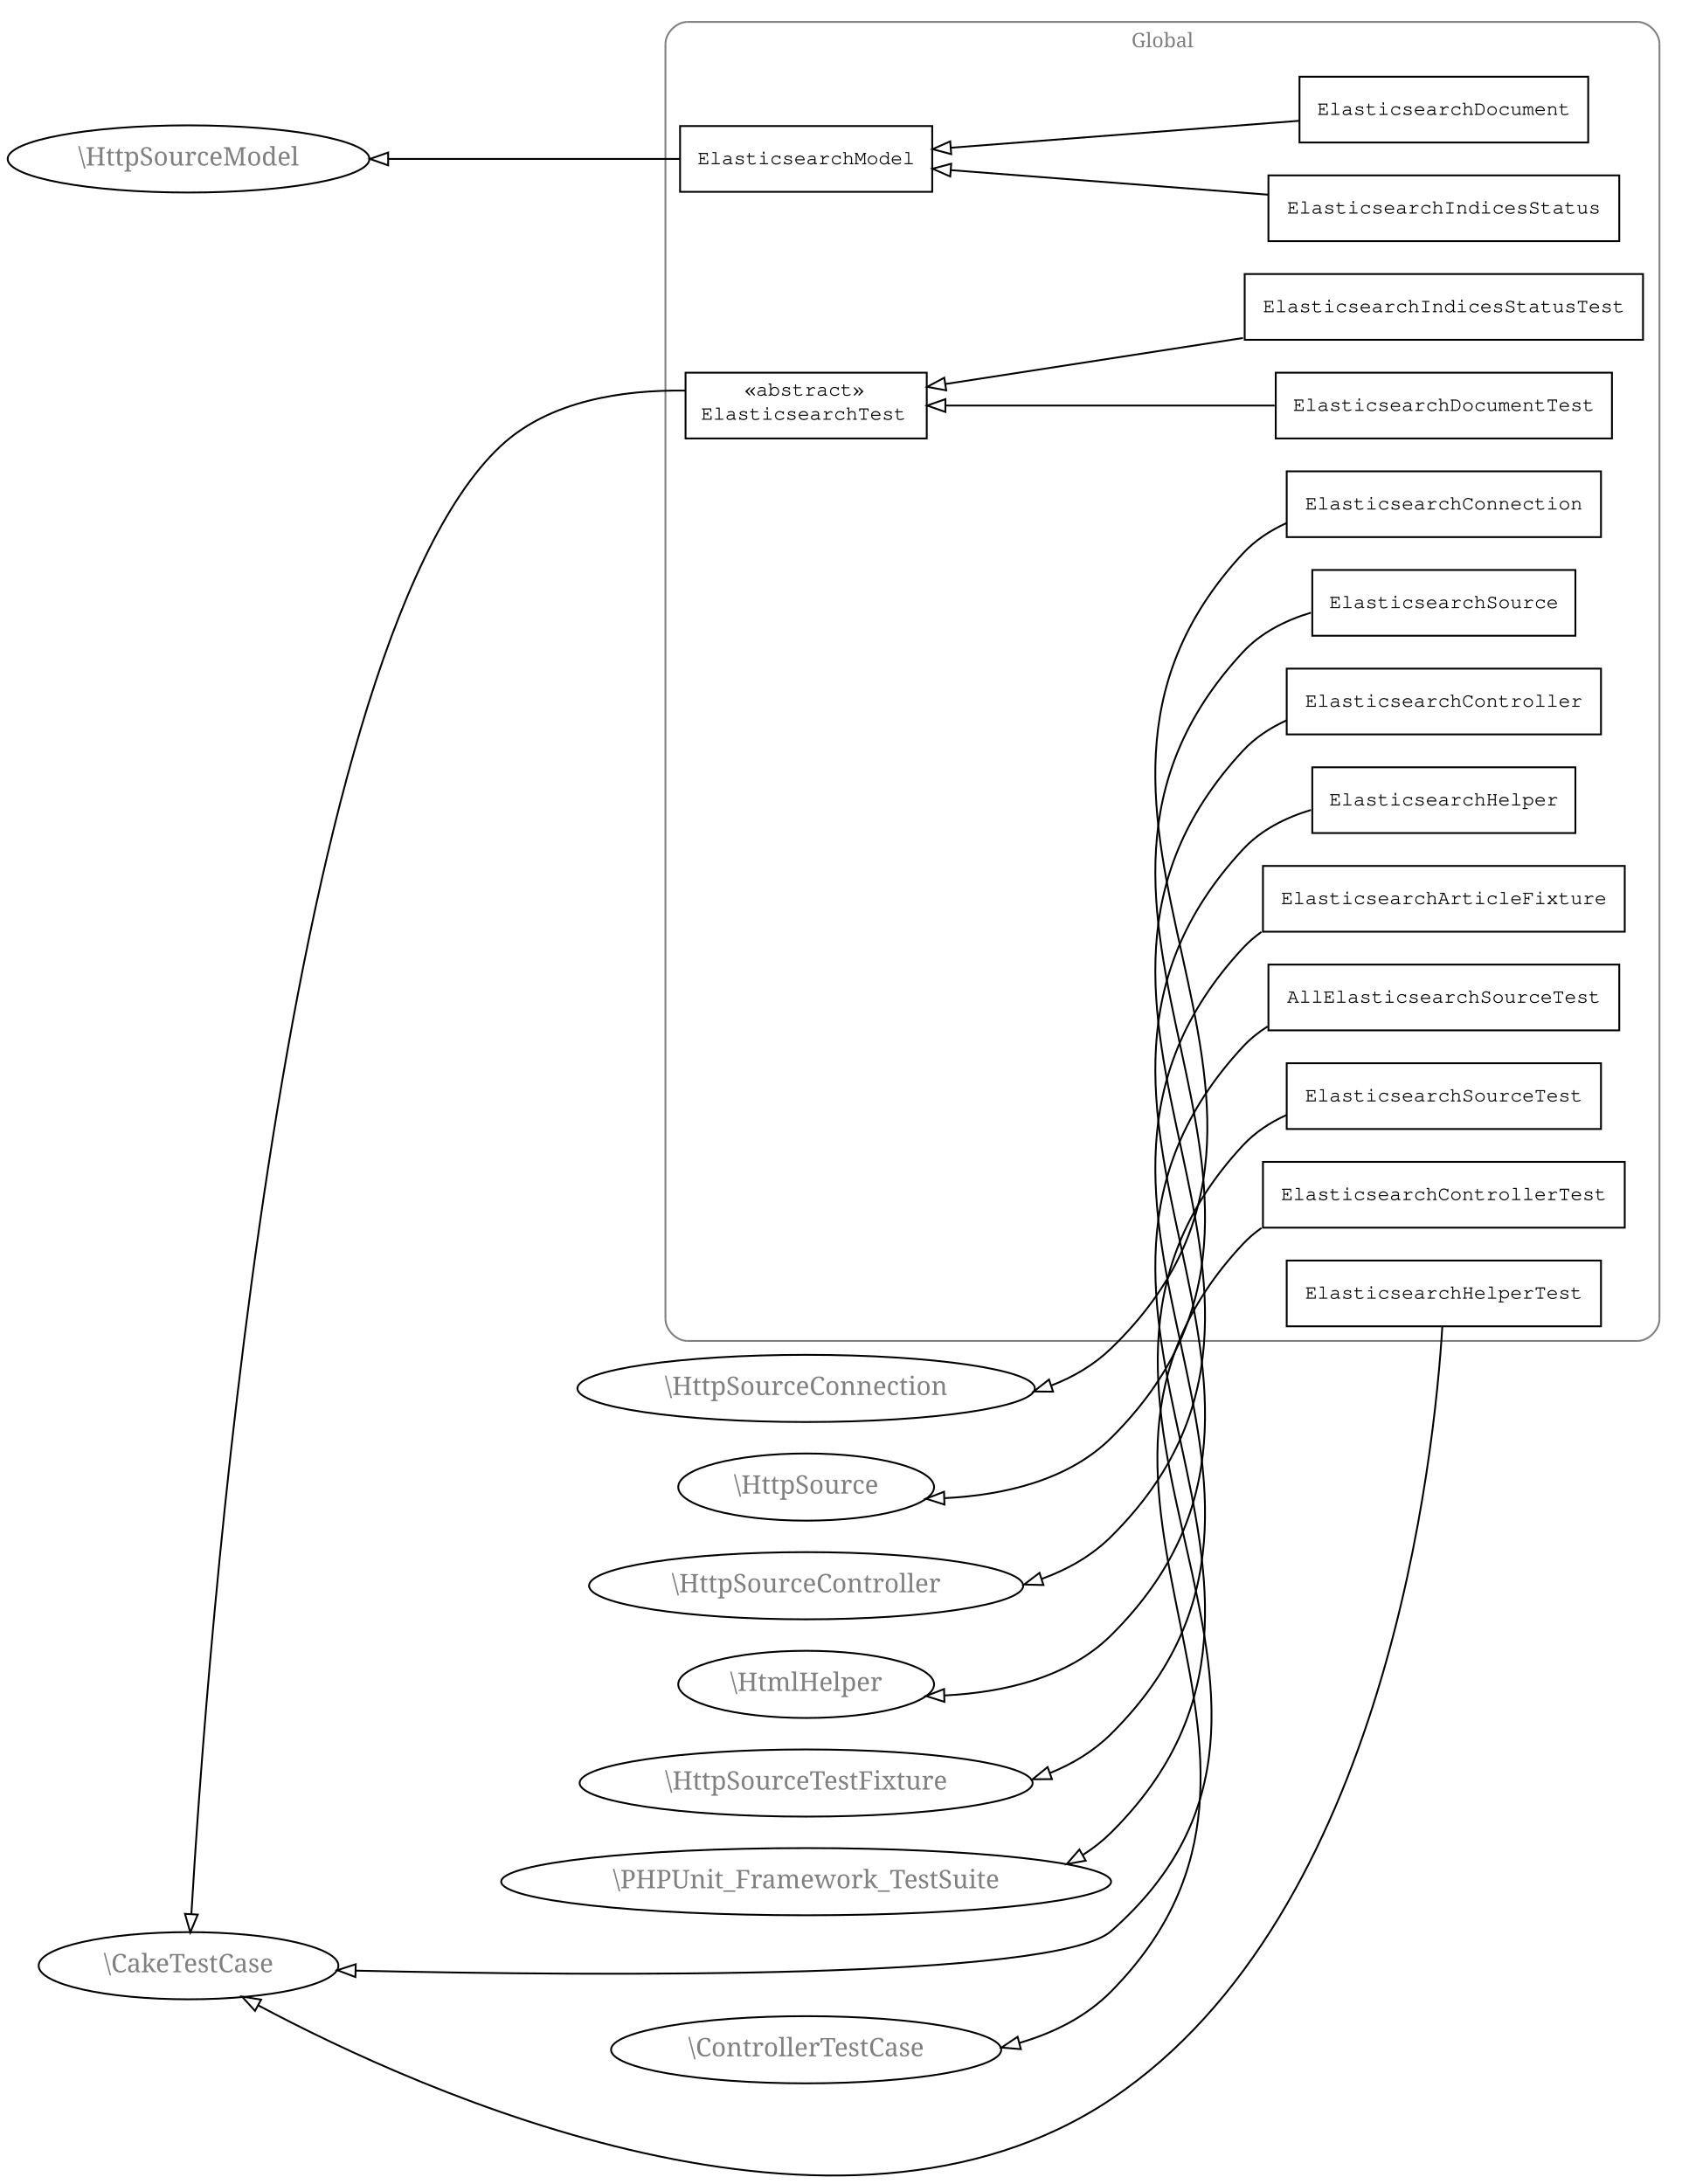
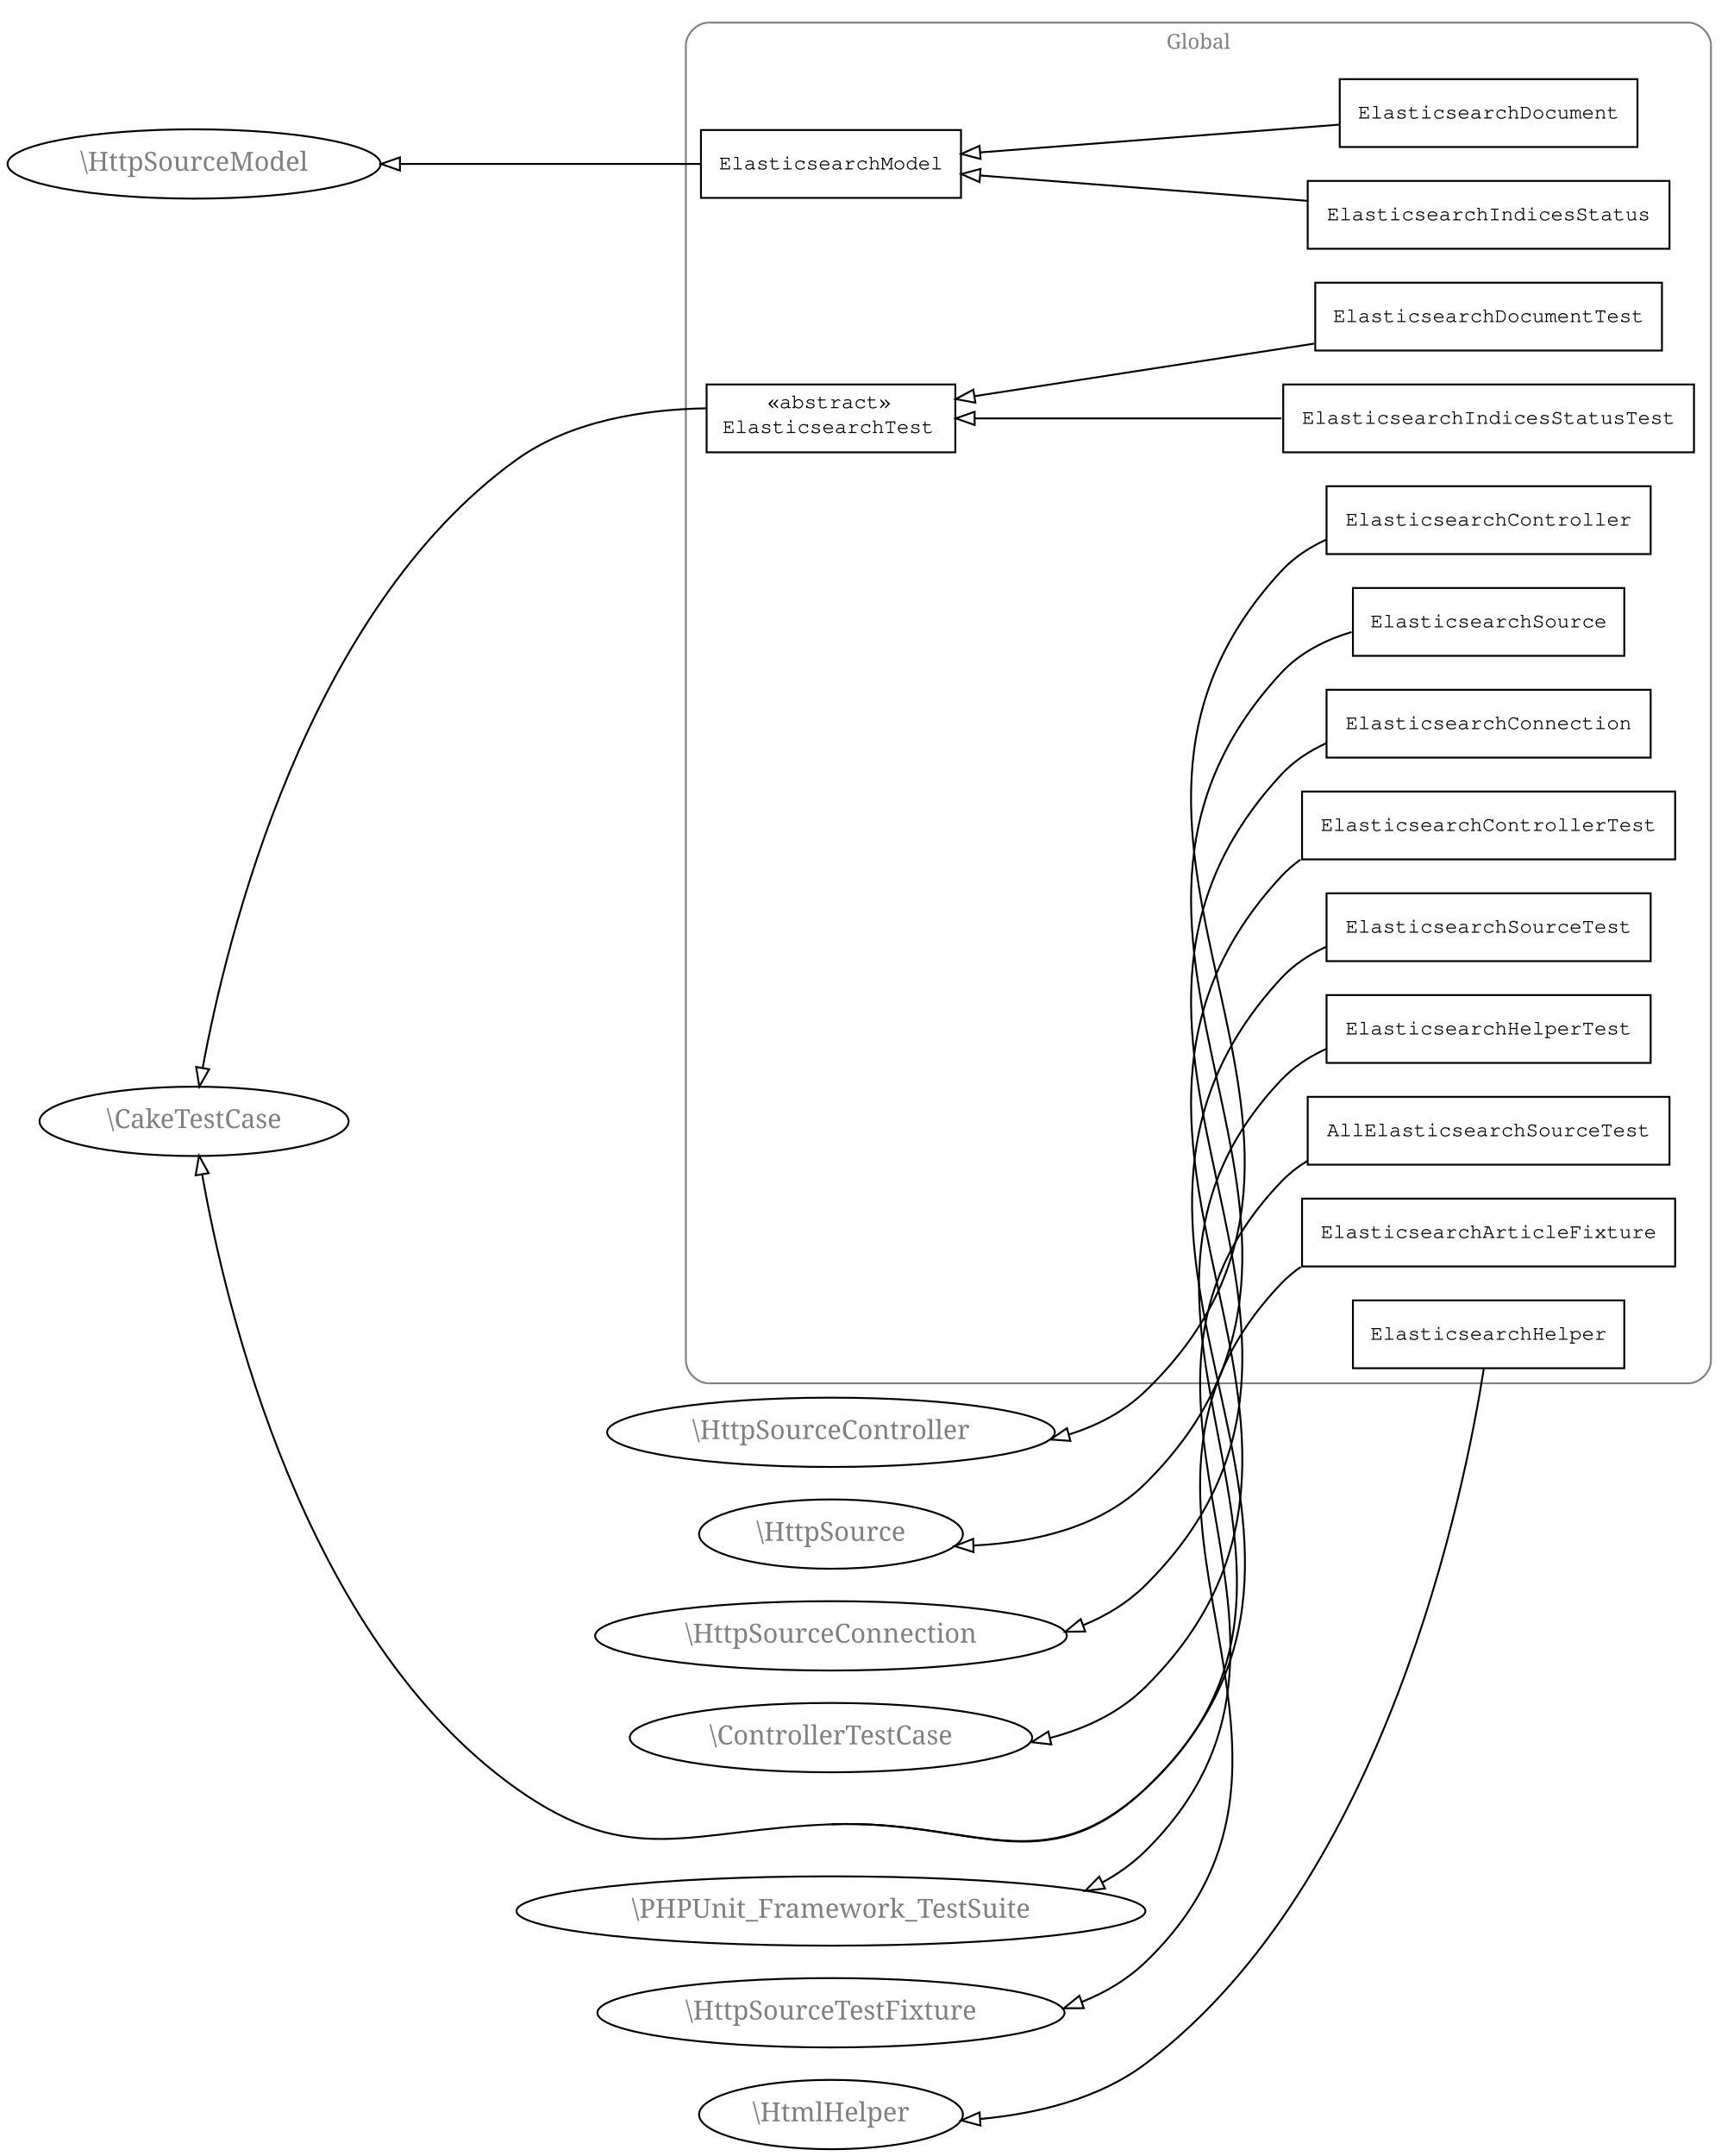
- <svg xmlns="http://www.w3.org/2000/svg" width="920pt" height="1195pt" viewBox="0.00 0.00 920.00 1195.48">
-   <g id="graph1" class="graph" transform="scale(1 1) rotate(0) translate(4 1191.48)">
-     <polygon fill="white" stroke="white" points="-4,5 -4,-1191.48 917,-1191.48 917,5 -4,5" />
+ <svg xmlns="http://www.w3.org/2000/svg" width="920pt" height="1144pt" viewBox="0.00 0.00 920.00 1144.00">
+   <g id="graph1" class="graph" transform="scale(1 1) rotate(0) translate(4 1140)">
+     <polygon fill="white" stroke="white" points="-4,5 -4,-1140 917,-1140 917,5 -4,5" />
    <g id="graph2" class="cluster">
-       <polyline fill="none" stroke="gray" points="372,-457.484 892,-457.484 " />
-       <path fill="none" stroke="gray" d="M892,-457.484C898,-457.484 904,-463.484 904,-469.484" />
-       <polyline fill="none" stroke="gray" points="904,-469.484 904,-1167.48 " />
-       <path fill="none" stroke="gray" d="M904,-1167.48C904,-1173.48 898,-1179.48 892,-1179.48" />
-       <polyline fill="none" stroke="gray" points="892,-1179.48 372,-1179.48 " />
-       <path fill="none" stroke="gray" d="M372,-1179.48C366,-1179.48 360,-1173.48 360,-1167.48" />
-       <polyline fill="none" stroke="gray" points="360,-1167.48 360,-469.484 " />
-       <path fill="none" stroke="gray" d="M360,-469.484C360,-463.484 366,-457.484 372,-457.484" />
-       <text text-anchor="middle" x="632" y="-1165.58" font-family="Times Roman,serif" font-size="11.00" fill="gray">Global</text>
+       <polyline fill="none" stroke="gray" points="372,-406 892,-406 " />
+       <path fill="none" stroke="gray" d="M892,-406C898,-406 904,-412 904,-418" />
+       <polyline fill="none" stroke="gray" points="904,-418 904,-1116 " />
+       <path fill="none" stroke="gray" d="M904,-1116C904,-1122 898,-1128 892,-1128" />
+       <polyline fill="none" stroke="gray" points="892,-1128 372,-1128 " />
+       <path fill="none" stroke="gray" d="M372,-1128C366,-1128 360,-1122 360,-1116" />
+       <polyline fill="none" stroke="gray" points="360,-1116 360,-418 " />
+       <path fill="none" stroke="gray" d="M360,-418C360,-412 366,-406 372,-406" />
+       <text text-anchor="middle" x="632" y="-1114.1" font-family="Times Roman,serif" font-size="11.00" fill="gray">Global</text>
    </g>
    <g id="node2" class="node">
-       <polygon fill="none" stroke="black" points="865,-1149.48 707,-1149.48 707,-1113.48 865,-1113.48 865,-1149.48" />
-       <text text-anchor="middle" x="786" y="-1128.58" font-family="Courier,monospace" font-size="11.00">ElasticsearchDocument</text>
+       <polygon fill="none" stroke="black" points="872,-882 700,-882 700,-846 872,-846 872,-882" />
+       <text text-anchor="middle" x="786" y="-861.1" font-family="Courier,monospace" font-size="11.00">ElasticsearchController</text>
+     </g>
+     <g id="node18" class="node">
+       <ellipse fill="none" stroke="black" cx="437" cy="-380" rx="118.794" ry="18.385" />
+       <text text-anchor="middle" x="437" y="-376.4" font-family="Times Roman,serif" font-size="14.00" fill="gray">\HttpSourceController</text>
+     </g>
+     <g id="edge3" class="edge">
+       <path fill="none" stroke="black" d="M699.927,-853.701C690.948,-849.639 682.681,-844.214 676,-837 542.845,-693.224 744.838,-538.259 604,-402 592.621,-390.991 578.586,-383.655 563.527,-378.93" />
+       <polygon fill="none" stroke="black" points="564.07,-375.45 553.501,-376.19 562.224,-382.202 564.07,-375.45" />
    </g>
    <g id="node3" class="node">
-       <polygon fill="none" stroke="black" points="506,-1122.48 368,-1122.48 368,-1086.48 506,-1086.48 506,-1122.48" />
-       <text text-anchor="middle" x="437" y="-1101.58" font-family="Courier,monospace" font-size="11.00">ElasticsearchModel</text>
+       <polygon fill="none" stroke="black" points="865,-1098 707,-1098 707,-1062 865,-1062 865,-1098" />
+       <text text-anchor="middle" x="786" y="-1077.1" font-family="Courier,monospace" font-size="11.00">ElasticsearchDocument</text>
    </g>
-     <g id="edge3" class="edge">
-       <path fill="none" stroke="black" d="M706.806,-1125.36C649.795,-1120.95 573.205,-1115.02 516.194,-1110.61" />
-       <polygon fill="none" stroke="black" points="516.385,-1107.11 506.145,-1109.83 515.845,-1114.09 516.385,-1107.11" />
-     </g>
-     <g id="node19" class="node">
-       <ellipse fill="none" stroke="black" cx="99" cy="-1104.48" rx="98.995" ry="18.385" />
-       <text text-anchor="middle" x="99" y="-1100.88" font-family="Times Roman,serif" font-size="14.00" fill="gray">\HttpSourceModel</text>
+     <g id="node4" class="node">
+       <polygon fill="none" stroke="black" points="506,-1071 368,-1071 368,-1035 506,-1035 506,-1071" />
+       <text text-anchor="middle" x="437" y="-1050.1" font-family="Courier,monospace" font-size="11.00">ElasticsearchModel</text>
    </g>
    <g id="edge5" class="edge">
-       <path fill="none" stroke="black" d="M367.785,-1104.48C321.88,-1104.48 260.671,-1104.48 208.26,-1104.48" />
-       <polygon fill="none" stroke="black" points="208.243,-1100.98 198.243,-1104.48 208.243,-1107.98 208.243,-1100.98" />
+       <path fill="none" stroke="black" d="M706.806,-1073.87C649.795,-1069.46 573.205,-1063.54 516.194,-1059.13" />
+       <polygon fill="none" stroke="black" points="516.385,-1055.63 506.145,-1058.35 515.845,-1062.61 516.385,-1055.63" />
    </g>
-     <g id="node4" class="node">
-       <polygon fill="none" stroke="black" points="882,-1095.48 690,-1095.48 690,-1059.48 882,-1059.48 882,-1095.48" />
-       <text text-anchor="middle" x="786" y="-1074.58" font-family="Courier,monospace" font-size="11.00">ElasticsearchIndicesStatus</text>
+     <g id="node21" class="node">
+       <ellipse fill="none" stroke="black" cx="99" cy="-1053" rx="98.995" ry="18.385" />
+       <text text-anchor="middle" x="99" y="-1049.4" font-family="Times Roman,serif" font-size="14.00" fill="gray">\HttpSourceModel</text>
    </g>
    <g id="edge7" class="edge">
-       <path fill="none" stroke="black" d="M689.71,-1084.93C635.14,-1089.15 567.704,-1094.37 516.222,-1098.35" />
-       <polygon fill="none" stroke="black" points="515.848,-1094.87 506.147,-1099.13 516.388,-1101.85 515.848,-1094.87" />
+       <path fill="none" stroke="black" d="M367.785,-1053C321.88,-1053 260.671,-1053 208.26,-1053" />
+       <polygon fill="none" stroke="black" points="208.243,-1049.5 198.243,-1053 208.243,-1056.5 208.243,-1049.5" />
    </g>
    <g id="node5" class="node">
-       <polygon fill="none" stroke="black" points="872,-933.484 700,-933.484 700,-897.484 872,-897.484 872,-933.484" />
-       <text text-anchor="middle" x="786" y="-912.584" font-family="Courier,monospace" font-size="11.00">ElasticsearchConnection</text>
+       <polygon fill="none" stroke="black" points="858,-828 714,-828 714,-792 858,-792 858,-828" />
+       <text text-anchor="middle" x="786" y="-807.1" font-family="Courier,monospace" font-size="11.00">ElasticsearchSource</text>
    </g>
-     <g id="node22" class="node">
-       <ellipse fill="none" stroke="black" cx="437" cy="-431.484" rx="125.158" ry="18.385" />
-       <text text-anchor="middle" x="437" y="-427.884" font-family="Times Roman,serif" font-size="14.00" fill="gray">\HttpSourceConnection</text>
+     <g id="node23" class="node">
+       <ellipse fill="none" stroke="black" cx="437" cy="-326" rx="70.004" ry="18.385" />
+       <text text-anchor="middle" x="437" y="-322.4" font-family="Times Roman,serif" font-size="14.00" fill="gray">\HttpSource</text>
    </g>
    <g id="edge9" class="edge">
-       <path fill="none" stroke="black" d="M699.927,-905.184C690.948,-901.123 682.681,-895.697 676,-888.484 542.845,-744.708 744.838,-589.742 604,-453.484 594.537,-444.329 583.238,-437.713 571.04,-433.028" />
-       <polygon fill="none" stroke="black" points="572.147,-429.707 561.552,-429.811 569.899,-436.337 572.147,-429.707" />
+       <path fill="none" stroke="black" d="M713.268,-804.638C699.264,-800.423 685.898,-793.667 676,-783 544.201,-640.956 741.401,-489.632 604,-353 580.416,-329.548 545.019,-321.561 512.874,-319.946" />
+       <polygon fill="none" stroke="black" points="512.672,-316.439 502.571,-319.634 512.46,-323.435 512.672,-316.439" />
    </g>
    <g id="node6" class="node">
-       <polygon fill="none" stroke="black" points="858,-879.484 714,-879.484 714,-843.484 858,-843.484 858,-879.484" />
-       <text text-anchor="middle" x="786" y="-858.584" font-family="Courier,monospace" font-size="11.00">ElasticsearchSource</text>
+       <polygon fill="none" stroke="black" points="872,-774 700,-774 700,-738 872,-738 872,-774" />
+       <text text-anchor="middle" x="786" y="-753.1" font-family="Courier,monospace" font-size="11.00">ElasticsearchConnection</text>
    </g>
-     <g id="node24" class="node">
-       <ellipse fill="none" stroke="black" cx="437" cy="-377.484" rx="70.004" ry="18.385" />
-       <text text-anchor="middle" x="437" y="-373.884" font-family="Times Roman,serif" font-size="14.00" fill="gray">\HttpSource</text>
+     <g id="node25" class="node">
+       <ellipse fill="none" stroke="black" cx="437" cy="-272" rx="125.158" ry="18.385" />
+       <text text-anchor="middle" x="437" y="-268.4" font-family="Times Roman,serif" font-size="14.00" fill="gray">\HttpSourceConnection</text>
    </g>
    <g id="edge11" class="edge">
-       <path fill="none" stroke="black" d="M713.268,-856.122C699.264,-851.907 685.898,-845.151 676,-834.484 544.201,-692.439 741.401,-541.116 604,-404.484 580.416,-381.032 545.019,-373.045 512.874,-371.43" />
-       <polygon fill="none" stroke="black" points="512.672,-367.922 502.571,-371.118 512.46,-374.919 512.672,-367.922" />
+       <path fill="none" stroke="black" d="M699.94,-745.688C690.959,-741.629 682.688,-736.207 676,-729 544.201,-586.956 741.401,-435.632 604,-299 594.541,-289.594 583.181,-282.675 570.892,-277.658" />
+       <polygon fill="none" stroke="black" points="571.925,-274.309 561.33,-274.182 569.533,-280.888 571.925,-274.309" />
    </g>
    <g id="node7" class="node">
-       <polygon fill="none" stroke="black" points="872,-825.484 700,-825.484 700,-789.484 872,-789.484 872,-825.484" />
-       <text text-anchor="middle" x="786" y="-804.584" font-family="Courier,monospace" font-size="11.00">ElasticsearchController</text>
-     </g>
-     <g id="node26" class="node">
-       <ellipse fill="none" stroke="black" cx="437" cy="-323.484" rx="118.794" ry="18.385" />
-       <text text-anchor="middle" x="437" y="-319.884" font-family="Times Roman,serif" font-size="14.00" fill="gray">\HttpSourceController</text>
+       <polygon fill="none" stroke="black" points="882,-1044 690,-1044 690,-1008 882,-1008 882,-1044" />
+       <text text-anchor="middle" x="786" y="-1023.1" font-family="Courier,monospace" font-size="11.00">ElasticsearchIndicesStatus</text>
    </g>
    <g id="edge13" class="edge">
-       <path fill="none" stroke="black" d="M699.94,-797.172C690.959,-793.113 682.688,-787.691 676,-780.484 544.201,-638.439 741.401,-487.116 604,-350.484 593.34,-339.883 580.266,-332.442 566.17,-327.322" />
-       <polygon fill="none" stroke="black" points="566.856,-323.866 556.265,-324.137 564.713,-330.53 566.856,-323.866" />
+       <path fill="none" stroke="black" d="M689.71,-1033.45C635.14,-1037.67 567.704,-1042.89 516.222,-1046.87" />
+       <polygon fill="none" stroke="black" points="515.848,-1043.39 506.147,-1047.65 516.388,-1050.37 515.848,-1043.39" />
    </g>
    <g id="node8" class="node">
-       <polygon fill="none" stroke="black" points="858,-771.484 714,-771.484 714,-735.484 858,-735.484 858,-771.484" />
-       <text text-anchor="middle" x="786" y="-750.584" font-family="Courier,monospace" font-size="11.00">ElasticsearchHelper</text>
+       <polygon fill="none" stroke="black" points="503,-936 371,-936 371,-900 503,-900 503,-936" />
+       <text text-anchor="start" x="403" y="-923.433" font-family="Courier,monospace" font-size="11.00">«abstract»</text>
+       <text text-anchor="start" x="379.5" y="-910.233" font-family="Courier,monospace" font-size="11.00">ElasticsearchTest</text>
    </g>
    <g id="node28" class="node">
-       <ellipse fill="none" stroke="black" cx="437" cy="-269.484" rx="70.004" ry="18.385" />
-       <text text-anchor="middle" x="437" y="-265.884" font-family="Times Roman,serif" font-size="14.00" fill="gray">\HtmlHelper</text>
+       <ellipse fill="none" stroke="black" cx="99" cy="-545" rx="82.024" ry="18.385" />
+       <text text-anchor="middle" x="99" y="-541.4" font-family="Times Roman,serif" font-size="14.00" fill="gray">\CakeTestCase</text>
    </g>
    <g id="edge15" class="edge">
-       <path fill="none" stroke="black" d="M713.268,-748.122C699.264,-743.907 685.898,-737.151 676,-726.484 544.201,-584.439 741.401,-433.116 604,-296.484 580.416,-273.032 545.019,-265.045 512.874,-263.43" />
-       <polygon fill="none" stroke="black" points="512.672,-259.922 502.571,-263.118 512.46,-266.919 512.672,-259.922" />
+       <path fill="none" stroke="black" d="M370.611,-923.352C337.59,-922.727 298.712,-916.681 270,-896 158.274,-815.524 116.189,-641.764 103.572,-573.429" />
+       <polygon fill="none" stroke="black" points="106.985,-572.633 101.793,-563.397 100.093,-573.854 106.985,-572.633" />
    </g>
    <g id="node9" class="node">
-       <polygon fill="none" stroke="black" points="503,-987.484 371,-987.484 371,-951.484 503,-951.484 503,-987.484" />
-       <text text-anchor="start" x="403" y="-974.917" font-family="Courier,monospace" font-size="11.00">«abstract»</text>
-       <text text-anchor="start" x="379.5" y="-961.717" font-family="Courier,monospace" font-size="11.00">ElasticsearchTest</text>
+       <polygon fill="none" stroke="black" points="885,-720 687,-720 687,-684 885,-684 885,-720" />
+       <text text-anchor="middle" x="786" y="-699.1" font-family="Courier,monospace" font-size="11.00">ElasticsearchControllerTest</text>
    </g>
    <g id="node30" class="node">
-       <ellipse fill="none" stroke="black" cx="99" cy="-115.484" rx="82.024" ry="18.385" />
-       <text text-anchor="middle" x="99" y="-111.884" font-family="Times Roman,serif" font-size="14.00" fill="gray">\CakeTestCase</text>
+       <ellipse fill="none" stroke="black" cx="437" cy="-218" rx="106.773" ry="18.385" />
+       <text text-anchor="middle" x="437" y="-214.4" font-family="Times Roman,serif" font-size="14.00" fill="gray">\ControllerTestCase</text>
    </g>
    <g id="edge17" class="edge">
-       <path fill="none" stroke="black" d="M370.759,-977.673C336.555,-978.123 296.544,-972.189 270,-947.484 148.471,-834.373 108.436,-276.569 100.555,-143.856" />
-       <polygon fill="none" stroke="black" points="104.039,-143.471 99.966,-133.691 97.05,-143.877 104.039,-143.471" />
+       <path fill="none" stroke="black" d="M686.149,-683.854C682.488,-681.253 679.076,-678.315 676,-675 544.201,-532.956 741.401,-381.632 604,-245 590.167,-231.245 572.27,-222.81 553.349,-217.86" />
+       <polygon fill="none" stroke="black" points="553.906,-214.397 543.377,-215.58 552.345,-221.221 553.906,-214.397" />
    </g>
    <g id="node10" class="node">
-       <polygon fill="none" stroke="black" points="885,-717.484 687,-717.484 687,-681.484 885,-681.484 885,-717.484" />
-       <text text-anchor="middle" x="786" y="-696.584" font-family="Courier,monospace" font-size="11.00">ElasticsearchArticleFixture</text>
-     </g>
-     <g id="node32" class="node">
-       <ellipse fill="none" stroke="black" cx="437" cy="-215.484" rx="123.951" ry="18.385" />
-       <text text-anchor="middle" x="437" y="-211.884" font-family="Times Roman,serif" font-size="14.00" fill="gray">\HttpSourceTestFixture</text>
+       <polygon fill="none" stroke="black" points="878,-990 694,-990 694,-954 878,-954 878,-990" />
+       <text text-anchor="middle" x="786" y="-969.1" font-family="Courier,monospace" font-size="11.00">ElasticsearchDocumentTest</text>
    </g>
    <g id="edge19" class="edge">
-       <path fill="none" stroke="black" d="M686.149,-681.338C682.488,-678.737 679.076,-675.799 676,-672.484 544.201,-530.439 741.401,-379.116 604,-242.484 594.458,-232.995 582.981,-226.038 570.569,-221.01" />
-       <polygon fill="none" stroke="black" points="571.505,-217.627 560.911,-217.531 569.133,-224.213 571.505,-217.627" />
+       <path fill="none" stroke="black" d="M693.391,-957.671C637.141,-948.967 566.209,-937.992 513.219,-929.793" />
+       <polygon fill="none" stroke="black" points="513.624,-926.314 503.206,-928.244 512.553,-933.232 513.624,-926.314" />
    </g>
    <g id="node11" class="node">
-       <polygon fill="none" stroke="black" points="882,-663.484 690,-663.484 690,-627.484 882,-627.484 882,-663.484" />
-       <text text-anchor="middle" x="786" y="-642.584" font-family="Courier,monospace" font-size="11.00">AllElasticsearchSourceTest</text>
-     </g>
-     <g id="node34" class="node">
-       <ellipse fill="none" stroke="black" cx="437" cy="-161.484" rx="166.877" ry="18.385" />
-       <text text-anchor="middle" x="437" y="-157.884" font-family="Times Roman,serif" font-size="14.00" fill="gray">\PHPUnit_Framework_TestSuite</text>
+       <polygon fill="none" stroke="black" points="895,-936 677,-936 677,-900 895,-900 895,-936" />
+       <text text-anchor="middle" x="786" y="-915.1" font-family="Courier,monospace" font-size="11.00">ElasticsearchIndicesStatusTest</text>
    </g>
    <g id="edge21" class="edge">
-       <path fill="none" stroke="black" d="M689.559,-629.62C684.595,-626.49 680.013,-622.808 676,-618.484 544.201,-476.439 741.401,-325.116 604,-188.484 599.285,-183.795 594.098,-179.725 588.559,-176.2" />
-       <polygon fill="none" stroke="black" points="590.006,-172.996 579.582,-171.099 586.547,-179.082 590.006,-172.996" />
+       <path fill="none" stroke="black" d="M676.053,-918C623.188,-918 561.122,-918 513.482,-918" />
+       <polygon fill="none" stroke="black" points="513.238,-914.5 503.238,-918 513.237,-921.5 513.238,-914.5" />
    </g>
    <g id="node12" class="node">
-       <polygon fill="none" stroke="black" points="895,-1041.48 677,-1041.48 677,-1005.48 895,-1005.48 895,-1041.48" />
-       <text text-anchor="middle" x="786" y="-1020.58" font-family="Courier,monospace" font-size="11.00">ElasticsearchIndicesStatusTest</text>
+       <polygon fill="none" stroke="black" points="872,-666 700,-666 700,-630 872,-630 872,-666" />
+       <text text-anchor="middle" x="786" y="-645.1" font-family="Courier,monospace" font-size="11.00">ElasticsearchSourceTest</text>
    </g>
    <g id="edge23" class="edge">
-       <path fill="none" stroke="black" d="M676.053,-1006.47C623.078,-998.275 560.862,-988.649 513.183,-981.271" />
-       <polygon fill="none" stroke="black" points="513.655,-977.803 503.238,-979.732 512.585,-984.72 513.655,-977.803" />
+       <path fill="none" stroke="black" d="M699.94,-637.688C690.959,-633.629 682.688,-628.207 676,-621 544.201,-478.956 744.574,-324.366 604,-191 549.807,-139.586 511.648,-174.818 437,-172" />
    </g>
    <g id="node13" class="node">
-       <polygon fill="none" stroke="black" points="878,-987.484 694,-987.484 694,-951.484 878,-951.484 878,-987.484" />
-       <text text-anchor="middle" x="786" y="-966.584" font-family="Courier,monospace" font-size="11.00">ElasticsearchDocumentTest</text>
+       <polygon fill="none" stroke="black" points="872,-612 700,-612 700,-576 872,-576 872,-612" />
+       <text text-anchor="middle" x="786" y="-591.1" font-family="Courier,monospace" font-size="11.00">ElasticsearchHelperTest</text>
    </g>
    <g id="edge25" class="edge">
-       <path fill="none" stroke="black" d="M693.391,-969.484C637.141,-969.484 566.209,-969.484 513.219,-969.484" />
-       <polygon fill="none" stroke="black" points="513.206,-965.984 503.206,-969.484 513.206,-972.984 513.206,-965.984" />
+       <path fill="none" stroke="black" d="M699.832,-583.415C690.927,-579.396 682.703,-574.058 676,-567 558.825,-443.63 728.791,-306.66 604,-191 549.212,-140.221 511.648,-174.818 437,-172" />
+       <path fill="none" stroke="black" d="M437,-172C362.352,-169.182 330.926,-147.776 270,-191 156.658,-271.411 115.438,-447.843 103.313,-516.691" />
+       <polygon fill="none" stroke="black" points="99.823,-516.343 101.611,-526.786 106.725,-517.507 99.823,-516.343" />
    </g>
    <g id="node14" class="node">
-       <polygon fill="none" stroke="black" points="872,-609.484 700,-609.484 700,-573.484 872,-573.484 872,-609.484" />
-       <text text-anchor="middle" x="786" y="-588.584" font-family="Courier,monospace" font-size="11.00">ElasticsearchSourceTest</text>
+       <polygon fill="none" stroke="black" points="882,-558 690,-558 690,-522 882,-522 882,-558" />
+       <text text-anchor="middle" x="786" y="-537.1" font-family="Courier,monospace" font-size="11.00">AllElasticsearchSourceTest</text>
+     </g>
+     <g id="node36" class="node">
+       <ellipse fill="none" stroke="black" cx="437" cy="-126" rx="166.877" ry="18.385" />
+       <text text-anchor="middle" x="437" y="-122.4" font-family="Times Roman,serif" font-size="14.00" fill="gray">\PHPUnit_Framework_TestSuite</text>
    </g>
    <g id="edge27" class="edge">
-       <path fill="none" stroke="black" d="M699.94,-581.172C690.959,-577.113 682.688,-571.691 676,-564.484 544.201,-422.439 749.519,-262.436 604,-134.484 573.789,-107.92 327.653,-109.666 190.497,-112.793" />
-       <polygon fill="none" stroke="black" points="190.324,-109.296 180.409,-113.03 190.489,-116.294 190.324,-109.296" />
+       <path fill="none" stroke="black" d="M689.981,-524.128C684.88,-521.005 680.154,-517.326 676,-513 564.497,-396.876 718.449,-271.222 604,-158 597.147,-151.22 589.324,-145.649 580.892,-141.089" />
+       <polygon fill="none" stroke="black" points="582.419,-137.94 571.898,-136.695 579.346,-144.23 582.419,-137.94" />
    </g>
    <g id="node15" class="node">
-       <polygon fill="none" stroke="black" points="885,-555.484 687,-555.484 687,-519.484 885,-519.484 885,-555.484" />
-       <text text-anchor="middle" x="786" y="-534.584" font-family="Courier,monospace" font-size="11.00">ElasticsearchControllerTest</text>
+       <polygon fill="none" stroke="black" points="885,-504 687,-504 687,-468 885,-468 885,-504" />
+       <text text-anchor="middle" x="786" y="-483.1" font-family="Courier,monospace" font-size="11.00">ElasticsearchArticleFixture</text>
    </g>
-     <g id="node39" class="node">
-       <ellipse fill="none" stroke="black" cx="437" cy="-69.484" rx="106.773" ry="18.385" />
-       <text text-anchor="middle" x="437" y="-65.884" font-family="Times Roman,serif" font-size="14.00" fill="gray">\ControllerTestCase</text>
+     <g id="node38" class="node">
+       <ellipse fill="none" stroke="black" cx="437" cy="-72" rx="123.951" ry="18.385" />
+       <text text-anchor="middle" x="437" y="-68.4" font-family="Times Roman,serif" font-size="14.00" fill="gray">\HttpSourceTestFixture</text>
    </g>
    <g id="edge29" class="edge">
-       <path fill="none" stroke="black" d="M686.183,-519.306C682.513,-516.713 679.09,-513.786 676,-510.484 549.894,-375.708 733.526,-232.976 604,-101.484 590.328,-87.604 572.607,-78.754 553.832,-73.263" />
-       <polygon fill="none" stroke="black" points="554.493,-69.818 543.934,-70.689 552.731,-76.593 554.493,-69.818" />
+       <path fill="none" stroke="black" d="M686.278,-467.733C682.582,-465.164 679.128,-462.267 676,-459 563.147,-341.152 721.498,-212.217 604,-99 594.309,-89.662 582.738,-82.803 570.269,-77.832" />
+       <polygon fill="none" stroke="black" points="571.17,-74.438 560.575,-74.39 568.828,-81.035 571.17,-74.438" />
    </g>
    <g id="node16" class="node">
-       <polygon fill="none" stroke="black" points="872,-501.484 700,-501.484 700,-465.484 872,-465.484 872,-501.484" />
-       <text text-anchor="middle" x="786" y="-480.584" font-family="Courier,monospace" font-size="11.00">ElasticsearchHelperTest</text>
+       <polygon fill="none" stroke="black" points="858,-450 714,-450 714,-414 858,-414 858,-450" />
+       <text text-anchor="middle" x="786" y="-429.1" font-family="Courier,monospace" font-size="11.00">ElasticsearchHelper</text>
+     </g>
+     <g id="node40" class="node">
+       <ellipse fill="none" stroke="black" cx="437" cy="-18" rx="70.004" ry="18.385" />
+       <text text-anchor="middle" x="437" y="-14.4" font-family="Times Roman,serif" font-size="14.00" fill="gray">\HtmlHelper</text>
    </g>
    <g id="edge31" class="edge">
-       <path fill="none" stroke="black" d="M785.171,-465.311C780.888,-395.525 755.099,-143.586 604,-42.484 455.386,56.956 227.16,-45.807 137.27,-93.724" />
-       <polygon fill="none" stroke="black" points="135.39,-90.762 128.256,-98.594 138.717,-96.92 135.39,-90.762" />
+       <path fill="none" stroke="black" d="M783.439,-413.677C773.594,-350.671 732.082,-141.511 604,-45 579.133,-26.262 546.222,-18.414 516.194,-15.649" />
+       <polygon fill="none" stroke="black" points="516.369,-12.152 506.136,-14.897 515.848,-19.133 516.369,-12.152" />
    </g>
  </g>
</svg>
